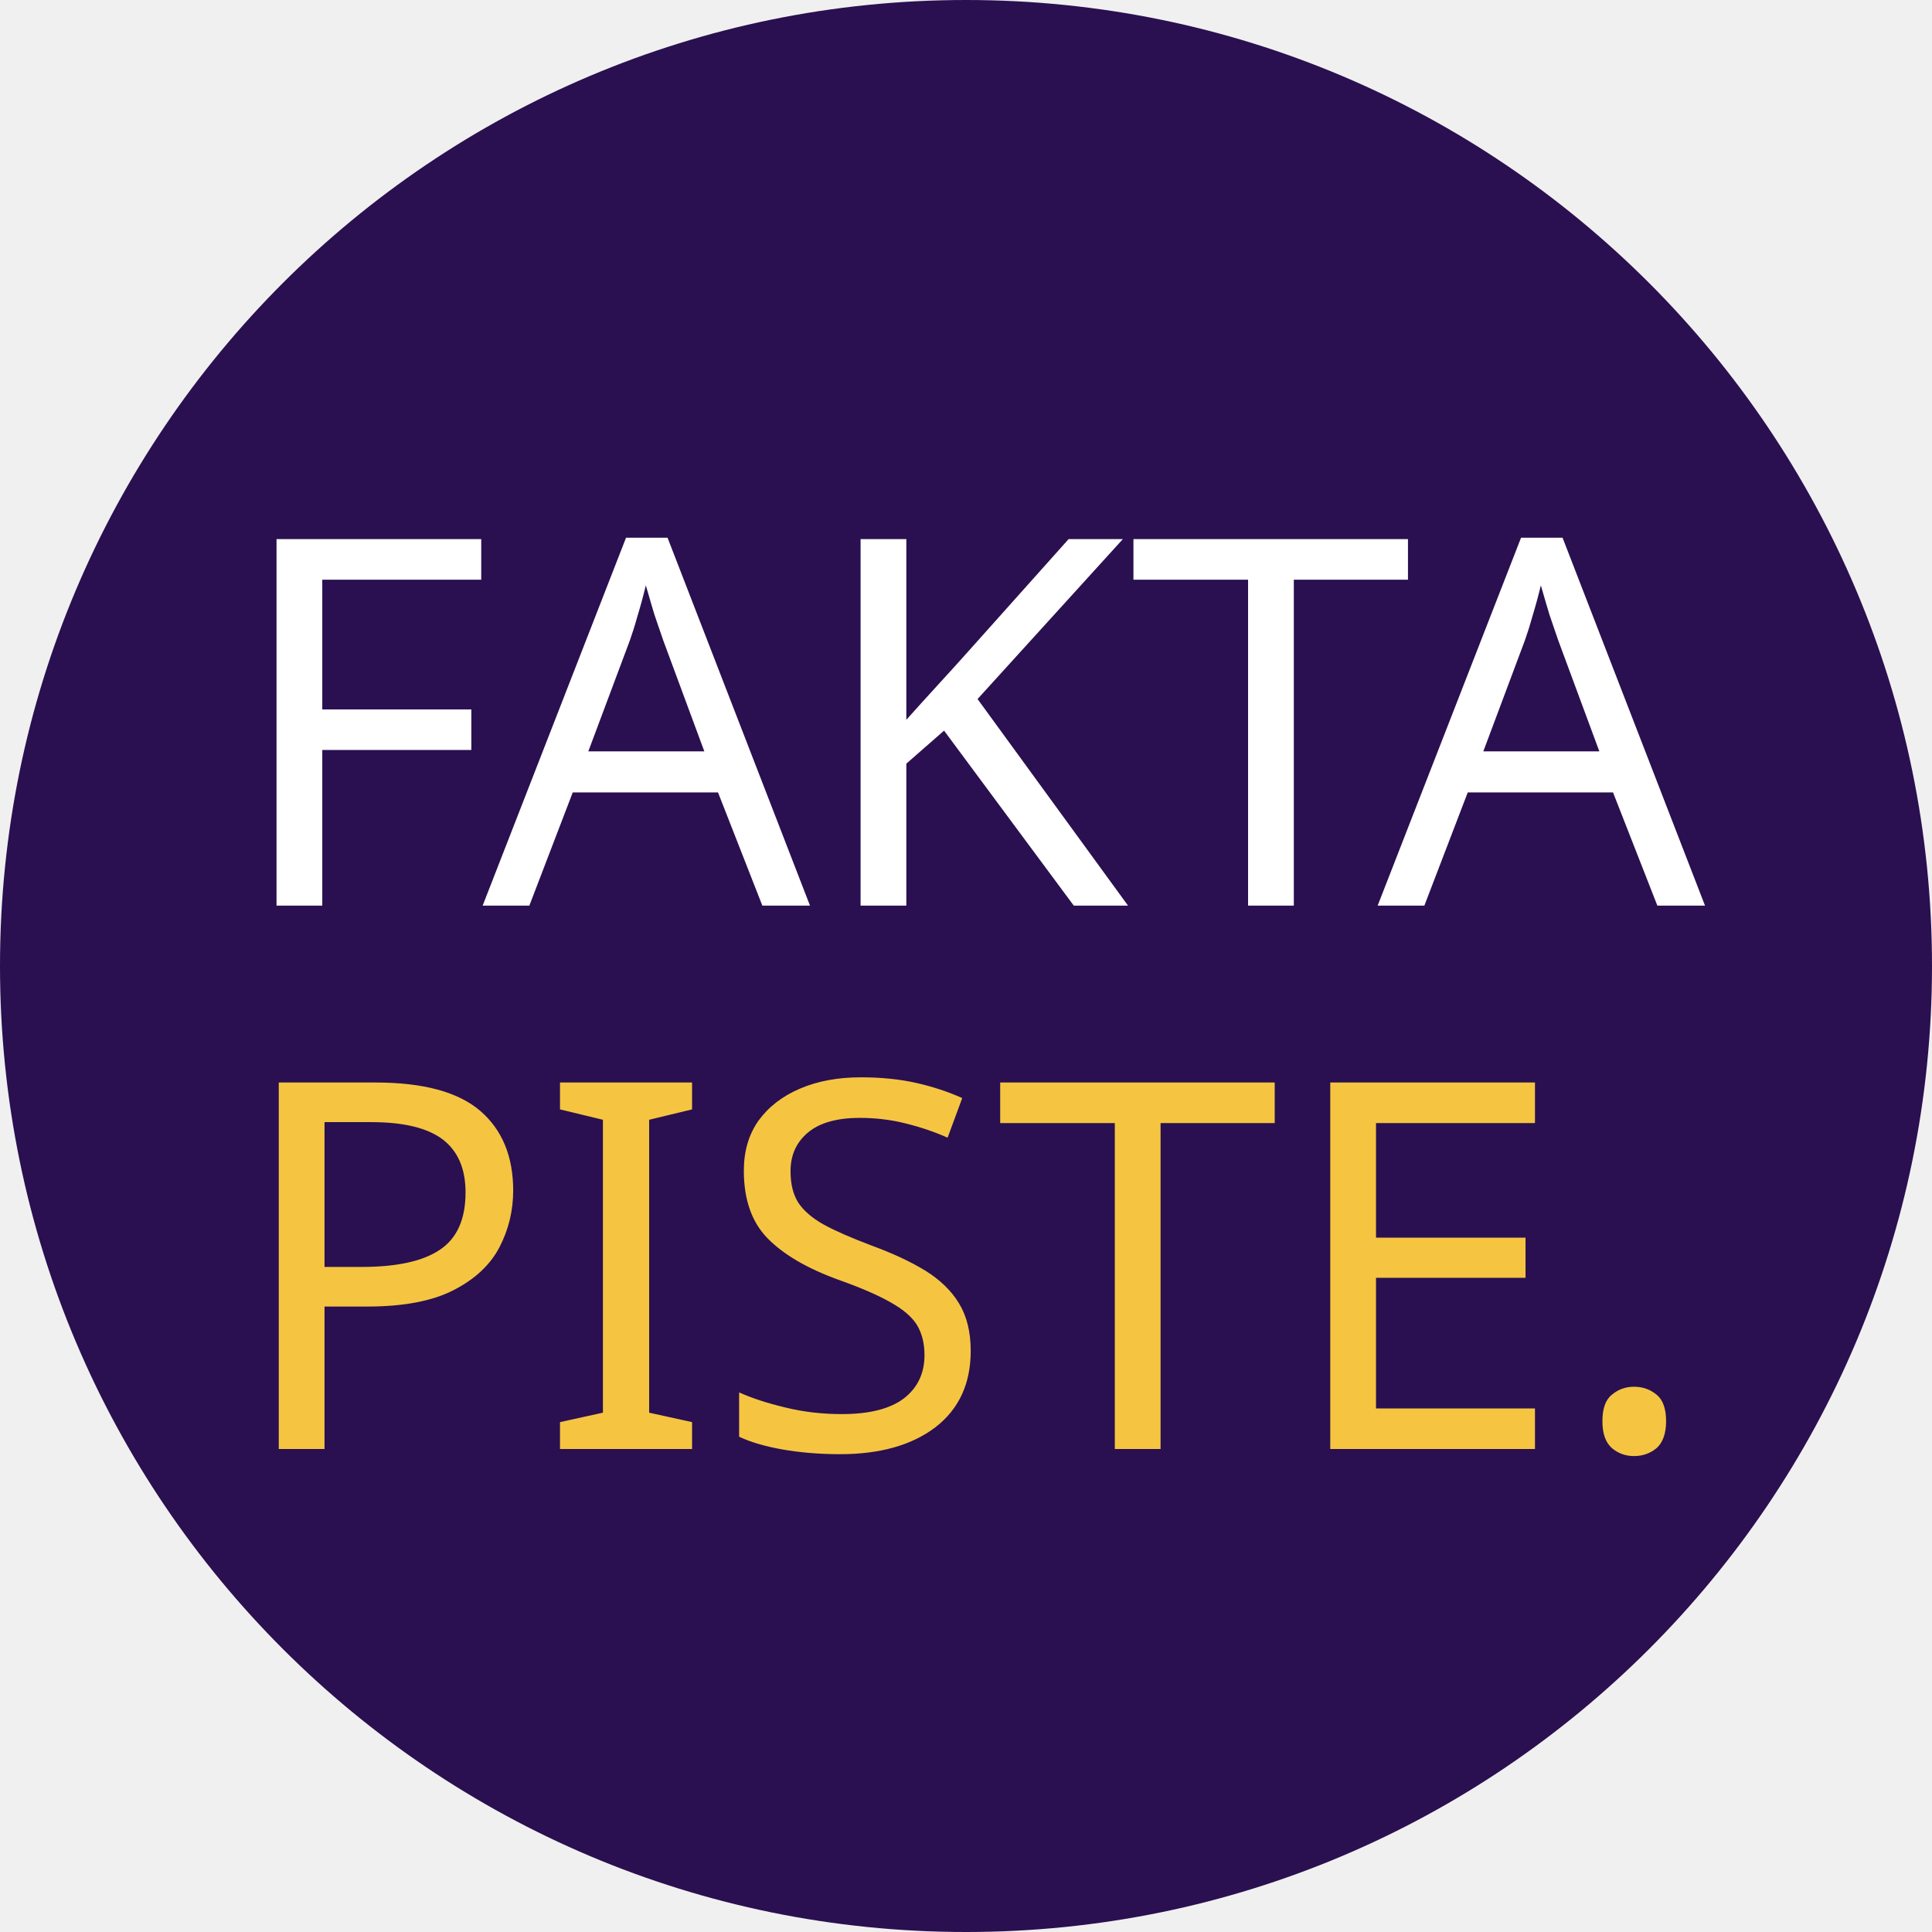
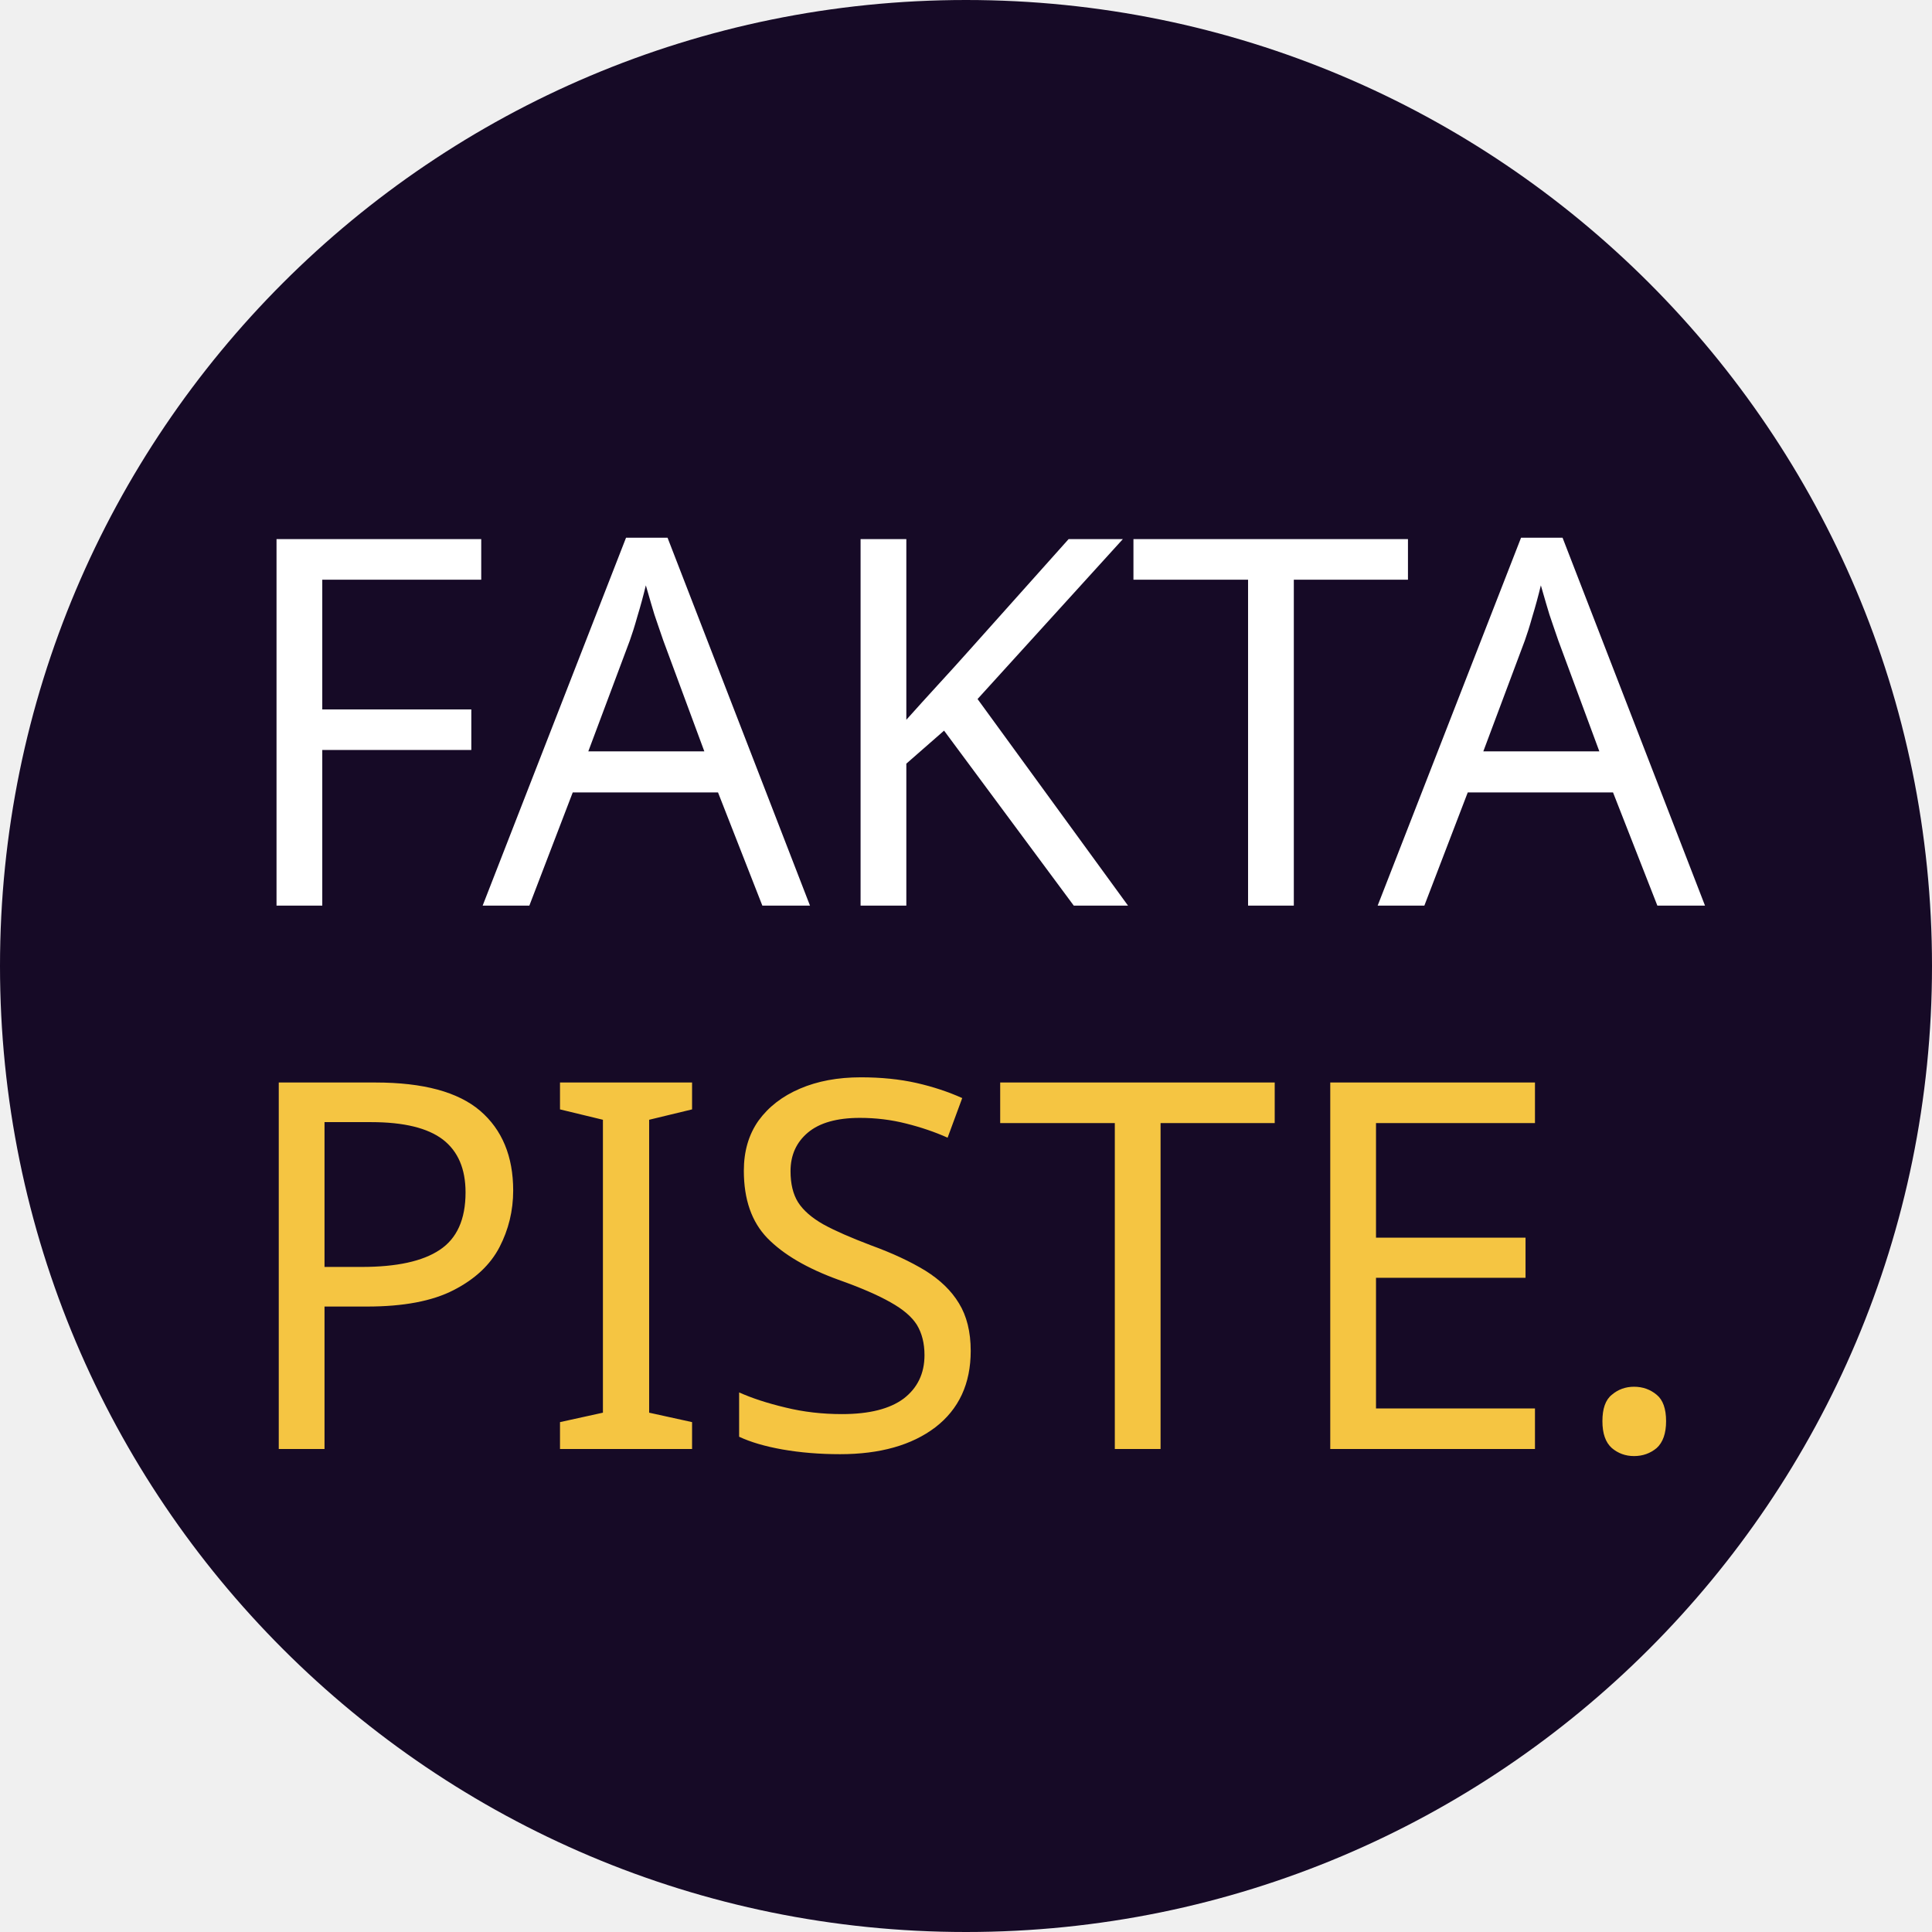
<svg xmlns="http://www.w3.org/2000/svg" viewBox="0 0 64 64">
-   <circle cx="32" cy="32" r="32" fill="#2a1050" />
+   <circle cx="32" cy="32" r="32" fill="#160a26" />
  <text x="32" y="30" font-family="Anton,Impact,sans-serif" font-size="17" fill="#fff" text-anchor="middle">FAKTA</text>
  <text x="32" y="48" font-family="Anton,Impact,sans-serif" font-size="17" fill="#f5c542" text-anchor="middle">PISTE.</text>
</svg>
